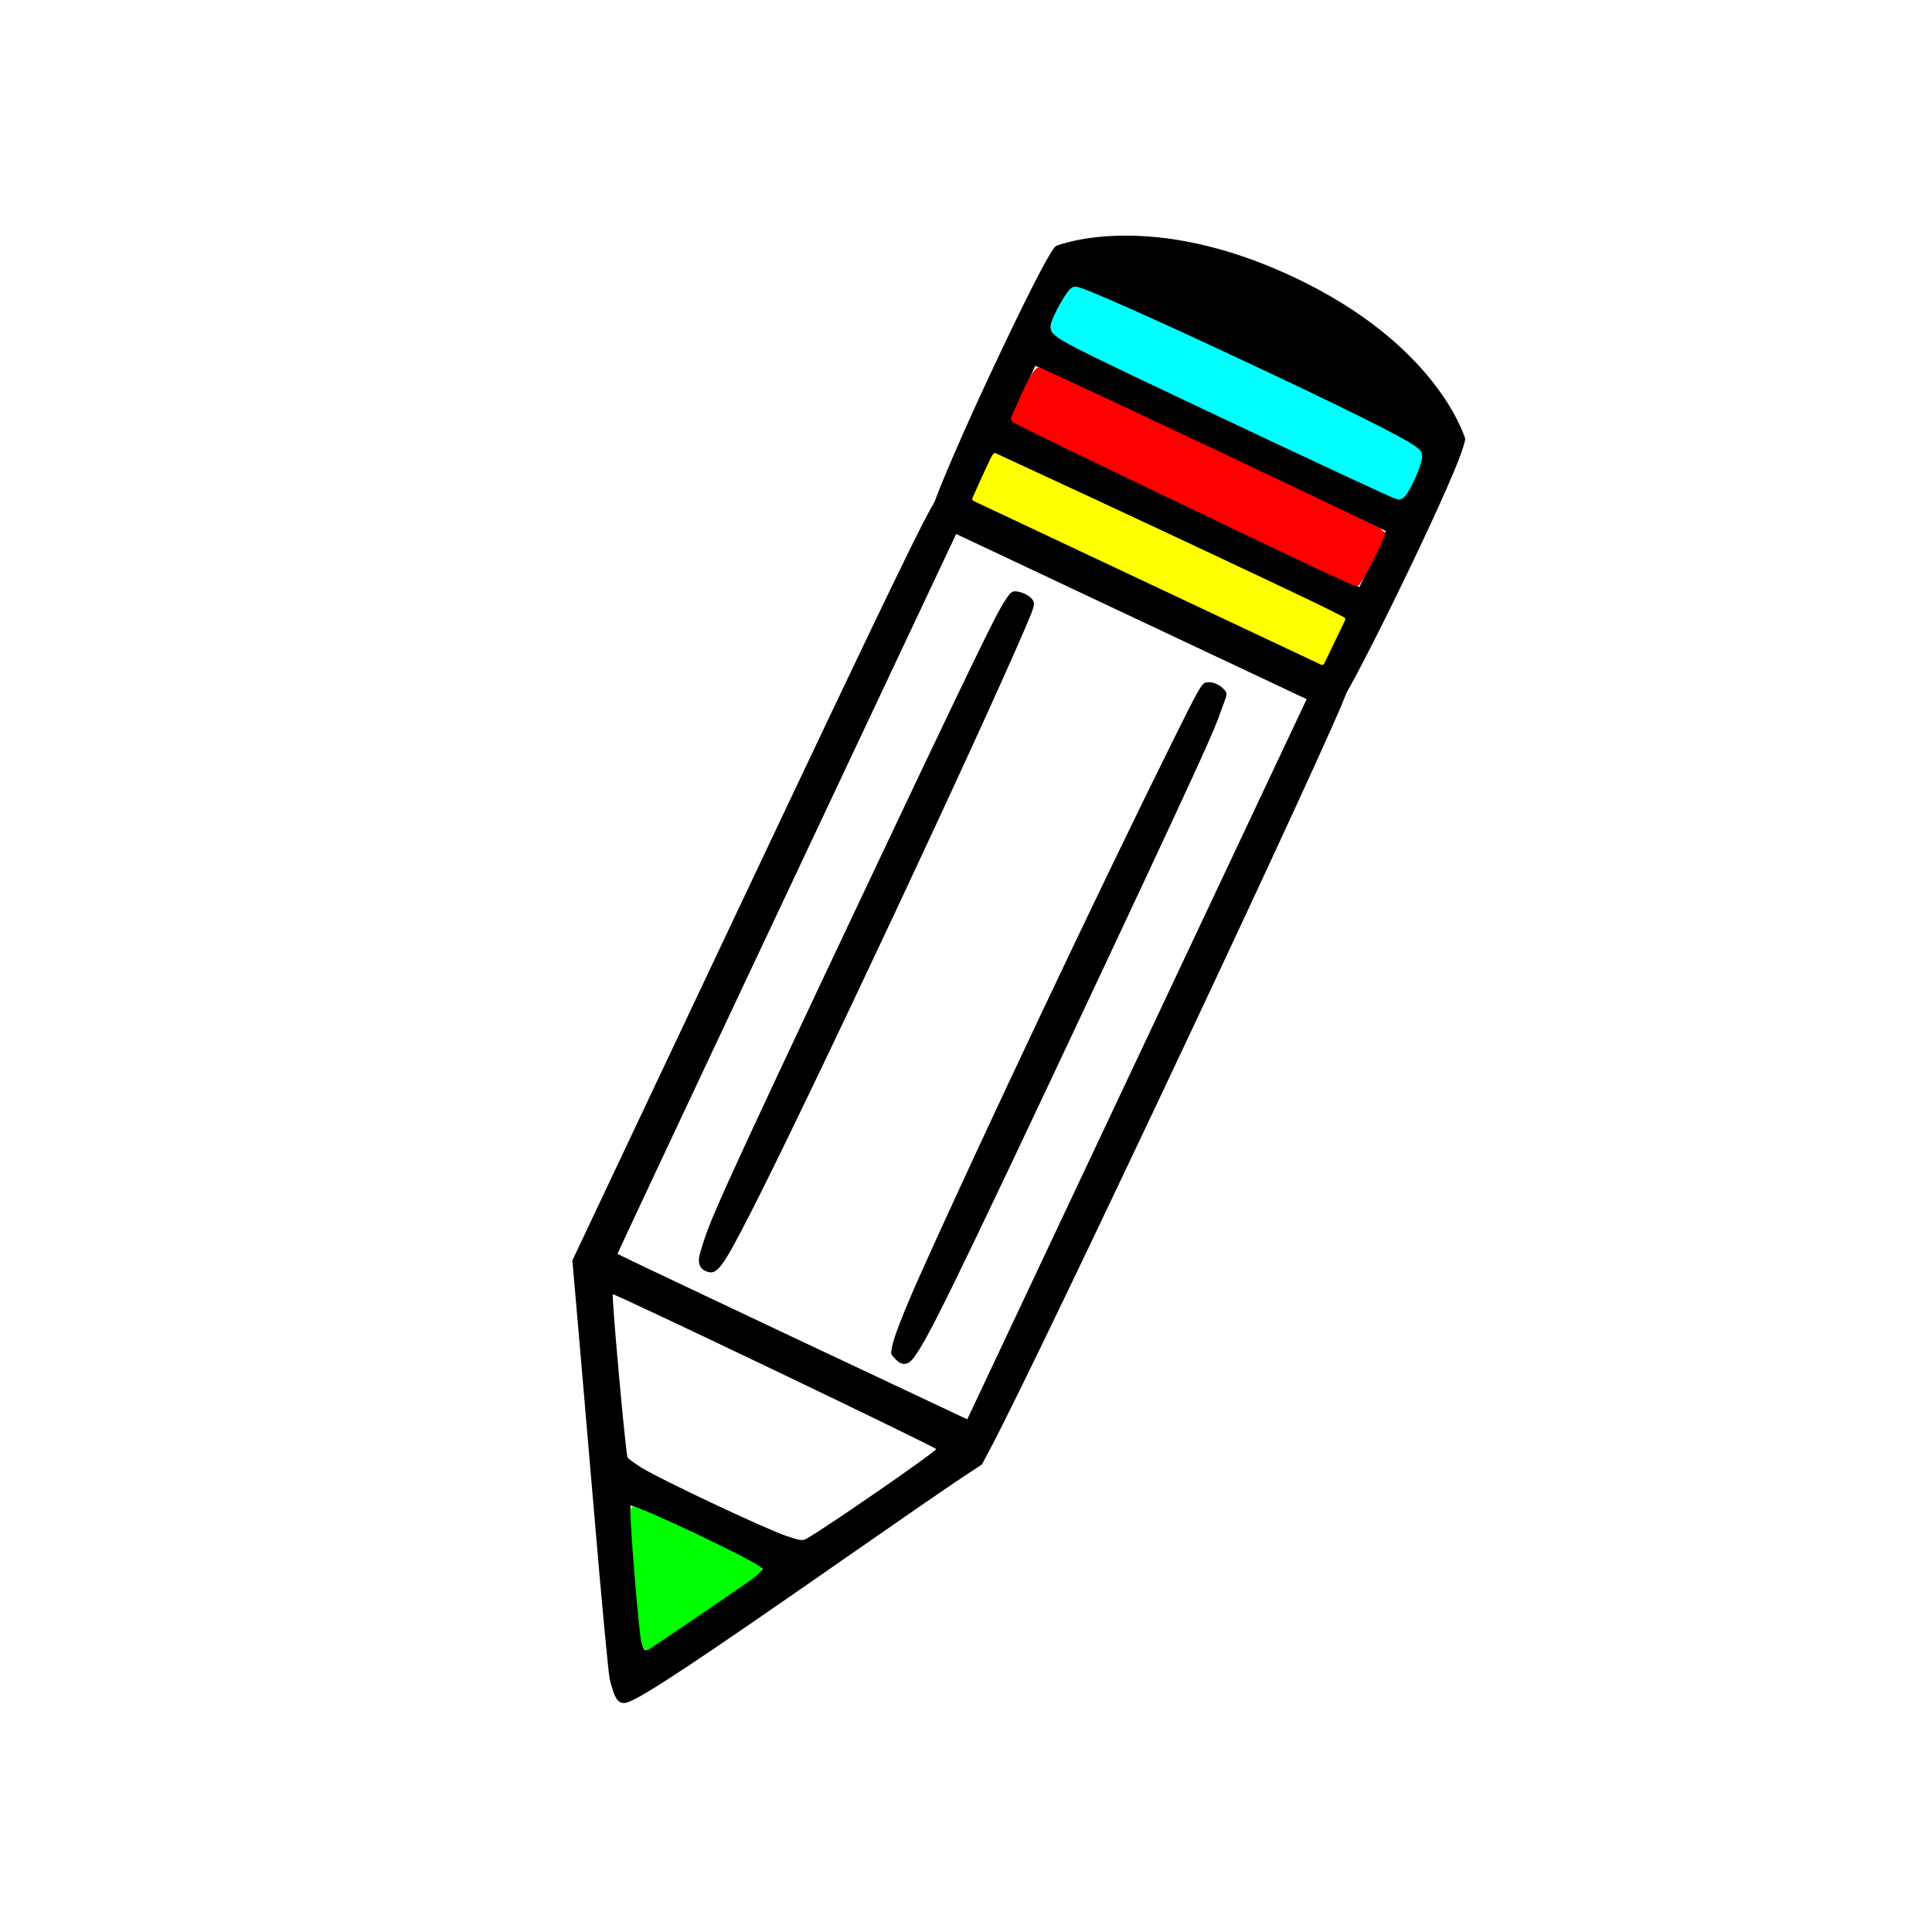
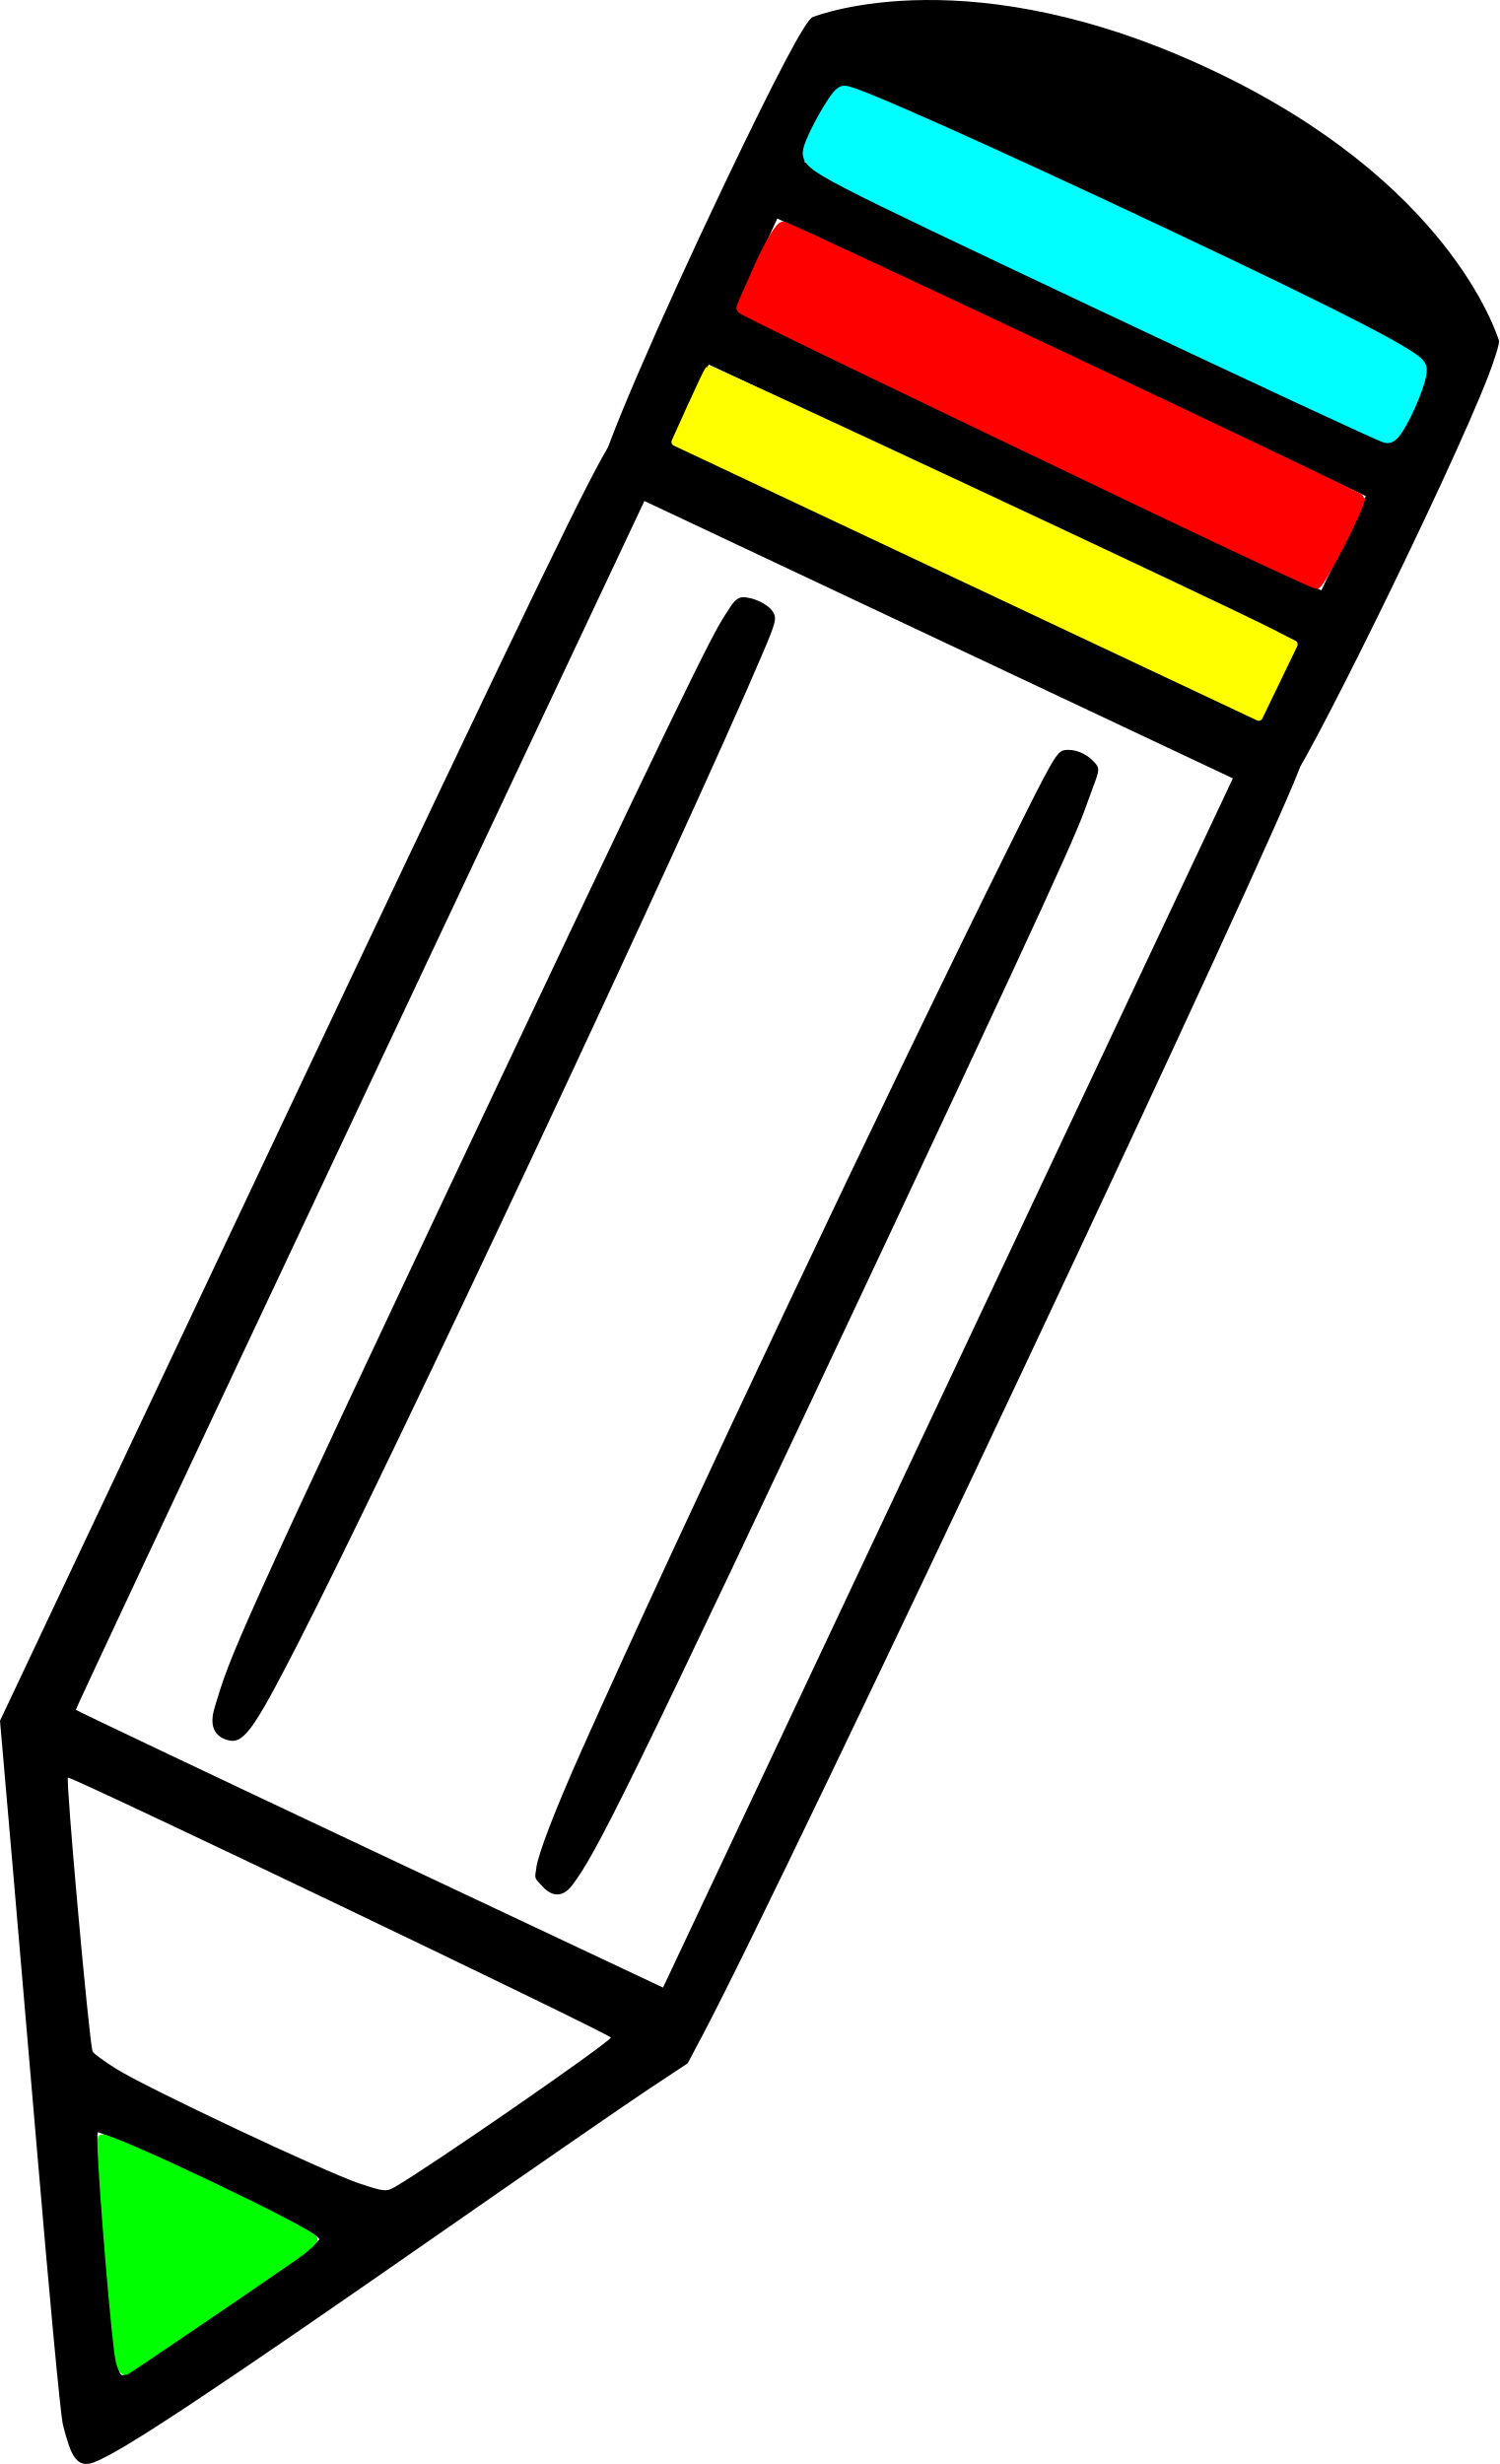
- <svg xmlns="http://www.w3.org/2000/svg" width="80mm" height="80mm" viewBox="0 0 80 80" version="1.1" id="svg5">
+ <svg xmlns="http://www.w3.org/2000/svg" width="36.969mm" height="60.764mm" viewBox="0 0 36.969 60.764" version="1.1" id="svg5">
  <defs id="defs2" />
-   <g id="layer1" transform="translate(-42.89015,-61.83321)">
+   <g id="layer1" transform="translate(-66.59098,-71.58971)">
    <g id="g24400" transform="translate(23.70083,9.756497)">
      <g id="g9601" transform="rotate(25.23304,70.20122,111.7849)">
        <path style="fill:#000000;stroke-width:1" d="m 51.076,131.644 c -0.23,-0.326 -1.641,-2.713 -3.458,-5.849 -1.066,-1.84 -2.7,-4.655 -3.632,-6.256 l -1.694,-2.91 0.014,-14.599 c 0.017,-17.689 0.069,-19.237 0.17,-20.297 l 0.028,-0.289 0.277,-0.036 c 1.521,-0.199 16.65,-0.2 18.17,-2.75e-4 0.256,0.034 0.277,0.049 0.307,0.219 0.214,1.212 0.224,30.221 0.012,34.656 l -0.036,0.758 -0.579,0.953 c -0.319,0.524 -1.678,2.864 -3.022,5.199 -3.571,6.208 -4.963,8.504 -5.456,8.997 -0.223,0.224 -0.439,0.184 -0.744,-0.136 -0.141,-0.148 -0.301,-0.333 -0.356,-0.411 z m 0.85,-1.724 c 0.196,-0.2 2.865,-4.801 2.942,-5.072 0.023,-0.08 -0.762,-0.111 -3.022,-0.121 -1.679,-0.007 -3.05,0.018 -3.047,0.056 0.003,0.038 0.102,0.234 0.219,0.437 0.117,0.203 0.661,1.142 1.208,2.088 1.451,2.509 1.591,2.724 1.7,2.613 z m -3.364,-6.747 c 0.873,0.104 5.723,0.104 6.61,-10e-4 0.629,-0.074 0.692,-0.096 0.826,-0.289 0.577,-0.829 3.244,-5.431 3.252,-5.61 0.003,-0.07 -14.775,-0.161 -14.844,-0.091 -0.047,0.046 3.196,5.581 3.426,5.849 0.029,0.034 0.358,0.098 0.73,0.143 z m 3.329,-7.563 7.997,-2.2e-4 7.9e-5,-17.541 7.8e-5,-15.425 -8.022,-2.16e-4 -8.022,-2.18e-4 -7.7e-5,15.401 c -6.4e-5,12.836 0.011,17.528 0.024,17.542 0.013,0.013 3.623,0.024 8.022,0.024 z m -4.952,-1.543 c -0.195,-1.37 -0.251,-1.177 -0.229,-17.41 0.016,-12.348 0.076,-11.859 0.165,-12.553 0.024,-0.186 0.078,-0.297 0.166,-0.343 0.227,-0.118 0.646,-0.117 0.831,0.001 0.163,0.104 0.181,0.193 0.214,1.068 0.181,4.794 0.211,21.86 0.04,26.97 -0.083,2.474 -0.158,2.832 -0.603,2.873 -0.326,0.03 -0.521,-0.172 -0.583,-0.605 z m 8.862,0.202 c -0.107,-0.352 -0.192,-1.531 -0.224,-3.124 -0.123,-6.091 -0.101,-17.911 0.034,-24.538 0.051,-2.528 0.066,-2.715 0.226,-2.823 0.207,-0.139 0.518,-0.157 0.787,-0.046 0.187,0.077 0.201,0.111 0.236,0.554 0.091,1.171 0.148,-0.002 0.164,11.783 0.022,16.01 -0.047,17.242 -0.234,18.19 -0.074,0.374 -0.307,0.499 -0.658,0.355 -0.282,-0.116 -0.247,-0.078 -0.33,-0.352 z" id="path2054" />
        <path d="m 61.358,71.011 c 0.183,2.572 0.04,11.104 -0.189,11.333 -0.153,0.153 -2.724,0.233 -8.204,0.255 -5.887,0.023 -10.231,-0.084 -10.403,-0.256 -0.158,-0.158 -0.284,-3.831 -0.263,-7.694 0.016,-2.935 0.086,-4.444 0.213,-4.571 0.142,-0.142 2.912,-3.015 9.451,-3.015 6.48,2.64e-4 9.115,2.872 9.259,3.016 0.042,0.042 0.103,0.461 0.137,0.932 z m -3.561,0.288 c -3.434,-0.077 -13.166,-0.016 -13.656,0.086 -0.176,0.037 -0.193,0.06 -0.244,0.346 -0.03,0.169 -0.054,0.613 -0.052,0.987 l 0.003,0.68 h 8.019 8.019 l 0.007,-0.539 c 0.009,-0.67 -0.064,-1.363 -0.152,-1.451 -0.037,-0.037 -0.911,-0.086 -1.942,-0.109 z m -13.947,4.843 c 0.005,0.658 0.037,1.224 0.071,1.259 0.074,0.074 1.589,0.091 9.797,0.106 l 6.168,0.011 0.001,-1.284 10e-4,-1.284 -8.024,-0.002 -8.024,-0.002 z m -0.005,3.847 v 1.066 l 8.021,2e-6 h 8.021 l 0.002,-1.066 0.002,-1.066 -8.022,-2.17e-4 -8.022,-2.19e-4 z" style="fill:#000000;stroke-width:0.265" id="path3519" />
      </g>
      <path style="fill:#00ff00;stroke:#00ff00;stroke-width:0.756;stroke-linejoin:round;stroke-miterlimit:4;stroke-dasharray:none;stroke-opacity:0.999;paint-order:fill markers stroke" d="m 173.118,452.841 c -0.593,-4.708 -1.744,-19.592 -1.532,-19.805 0.417,-0.419 19.766,8.796 19.736,9.4 -0.009,0.18 -0.851,0.91 -1.872,1.623 -3.087,2.155 -15.043,10.283 -15.574,10.587 -0.324,0.186 -0.586,-0.438 -0.758,-1.804 z" id="path17902" transform="scale(0.2645833)" />
      <path style="fill:#00ffff;stroke:#00ffff;stroke-width:1.89;stroke-linejoin:round;stroke-miterlimit:4;stroke-dasharray:none;stroke-opacity:0.999;paint-order:fill markers stroke" d="m 264.28,261.437 c -25.678,-12.132 -26.633,-12.626 -26.382,-13.662 0.295,-1.212 2.282,-4.765 2.871,-5.131 0.408,-0.253 12.91,5.322 29.802,13.292 16.237,7.66 23.412,11.352 23.567,12.128 0.194,0.97 -2.112,6.048 -2.725,6 -0.27,-0.021 -12.481,-5.703 -27.134,-12.626 z" id="path18167" transform="scale(0.2645833)" />
      <path style="fill:#ff0000;stroke:#ff0000;stroke-width:0.756;stroke-linejoin:round;stroke-miterlimit:4;stroke-dasharray:none;stroke-opacity:0.999;paint-order:fill markers stroke" d="m 269.75,281.193 c -26.597,-12.716 -38.673,-18.561 -38.673,-18.716 -2e-4,-0.085 0.786,-1.893 1.748,-4.018 1.036,-2.289 1.977,-3.809 2.309,-3.729 0.903,0.216 53.817,25.226 53.817,25.437 0.002,0.776 -3.743,8.069 -4.128,8.038 -0.268,-0.021 -7.051,-3.177 -15.073,-7.012 z" id="path18434" transform="scale(0.2645833)" />
      <path style="fill:#ffff00;fill-opacity:1;stroke:#ffff00;stroke-width:0.756;stroke-linejoin:round;stroke-miterlimit:4;stroke-dasharray:none;stroke-opacity:1;paint-order:fill markers stroke" d="m 252.25,287.697 -27.181,-12.805 1.479,-3.274 c 0.814,-1.801 1.551,-3.346 1.638,-3.433 0.147,-0.147 48.15,22.305 52.54,24.574 l 1.956,1.011 -1.625,3.366 -1.625,3.366 z" id="path18627" transform="scale(0.2645833)" />
    </g>
  </g>
</svg>
